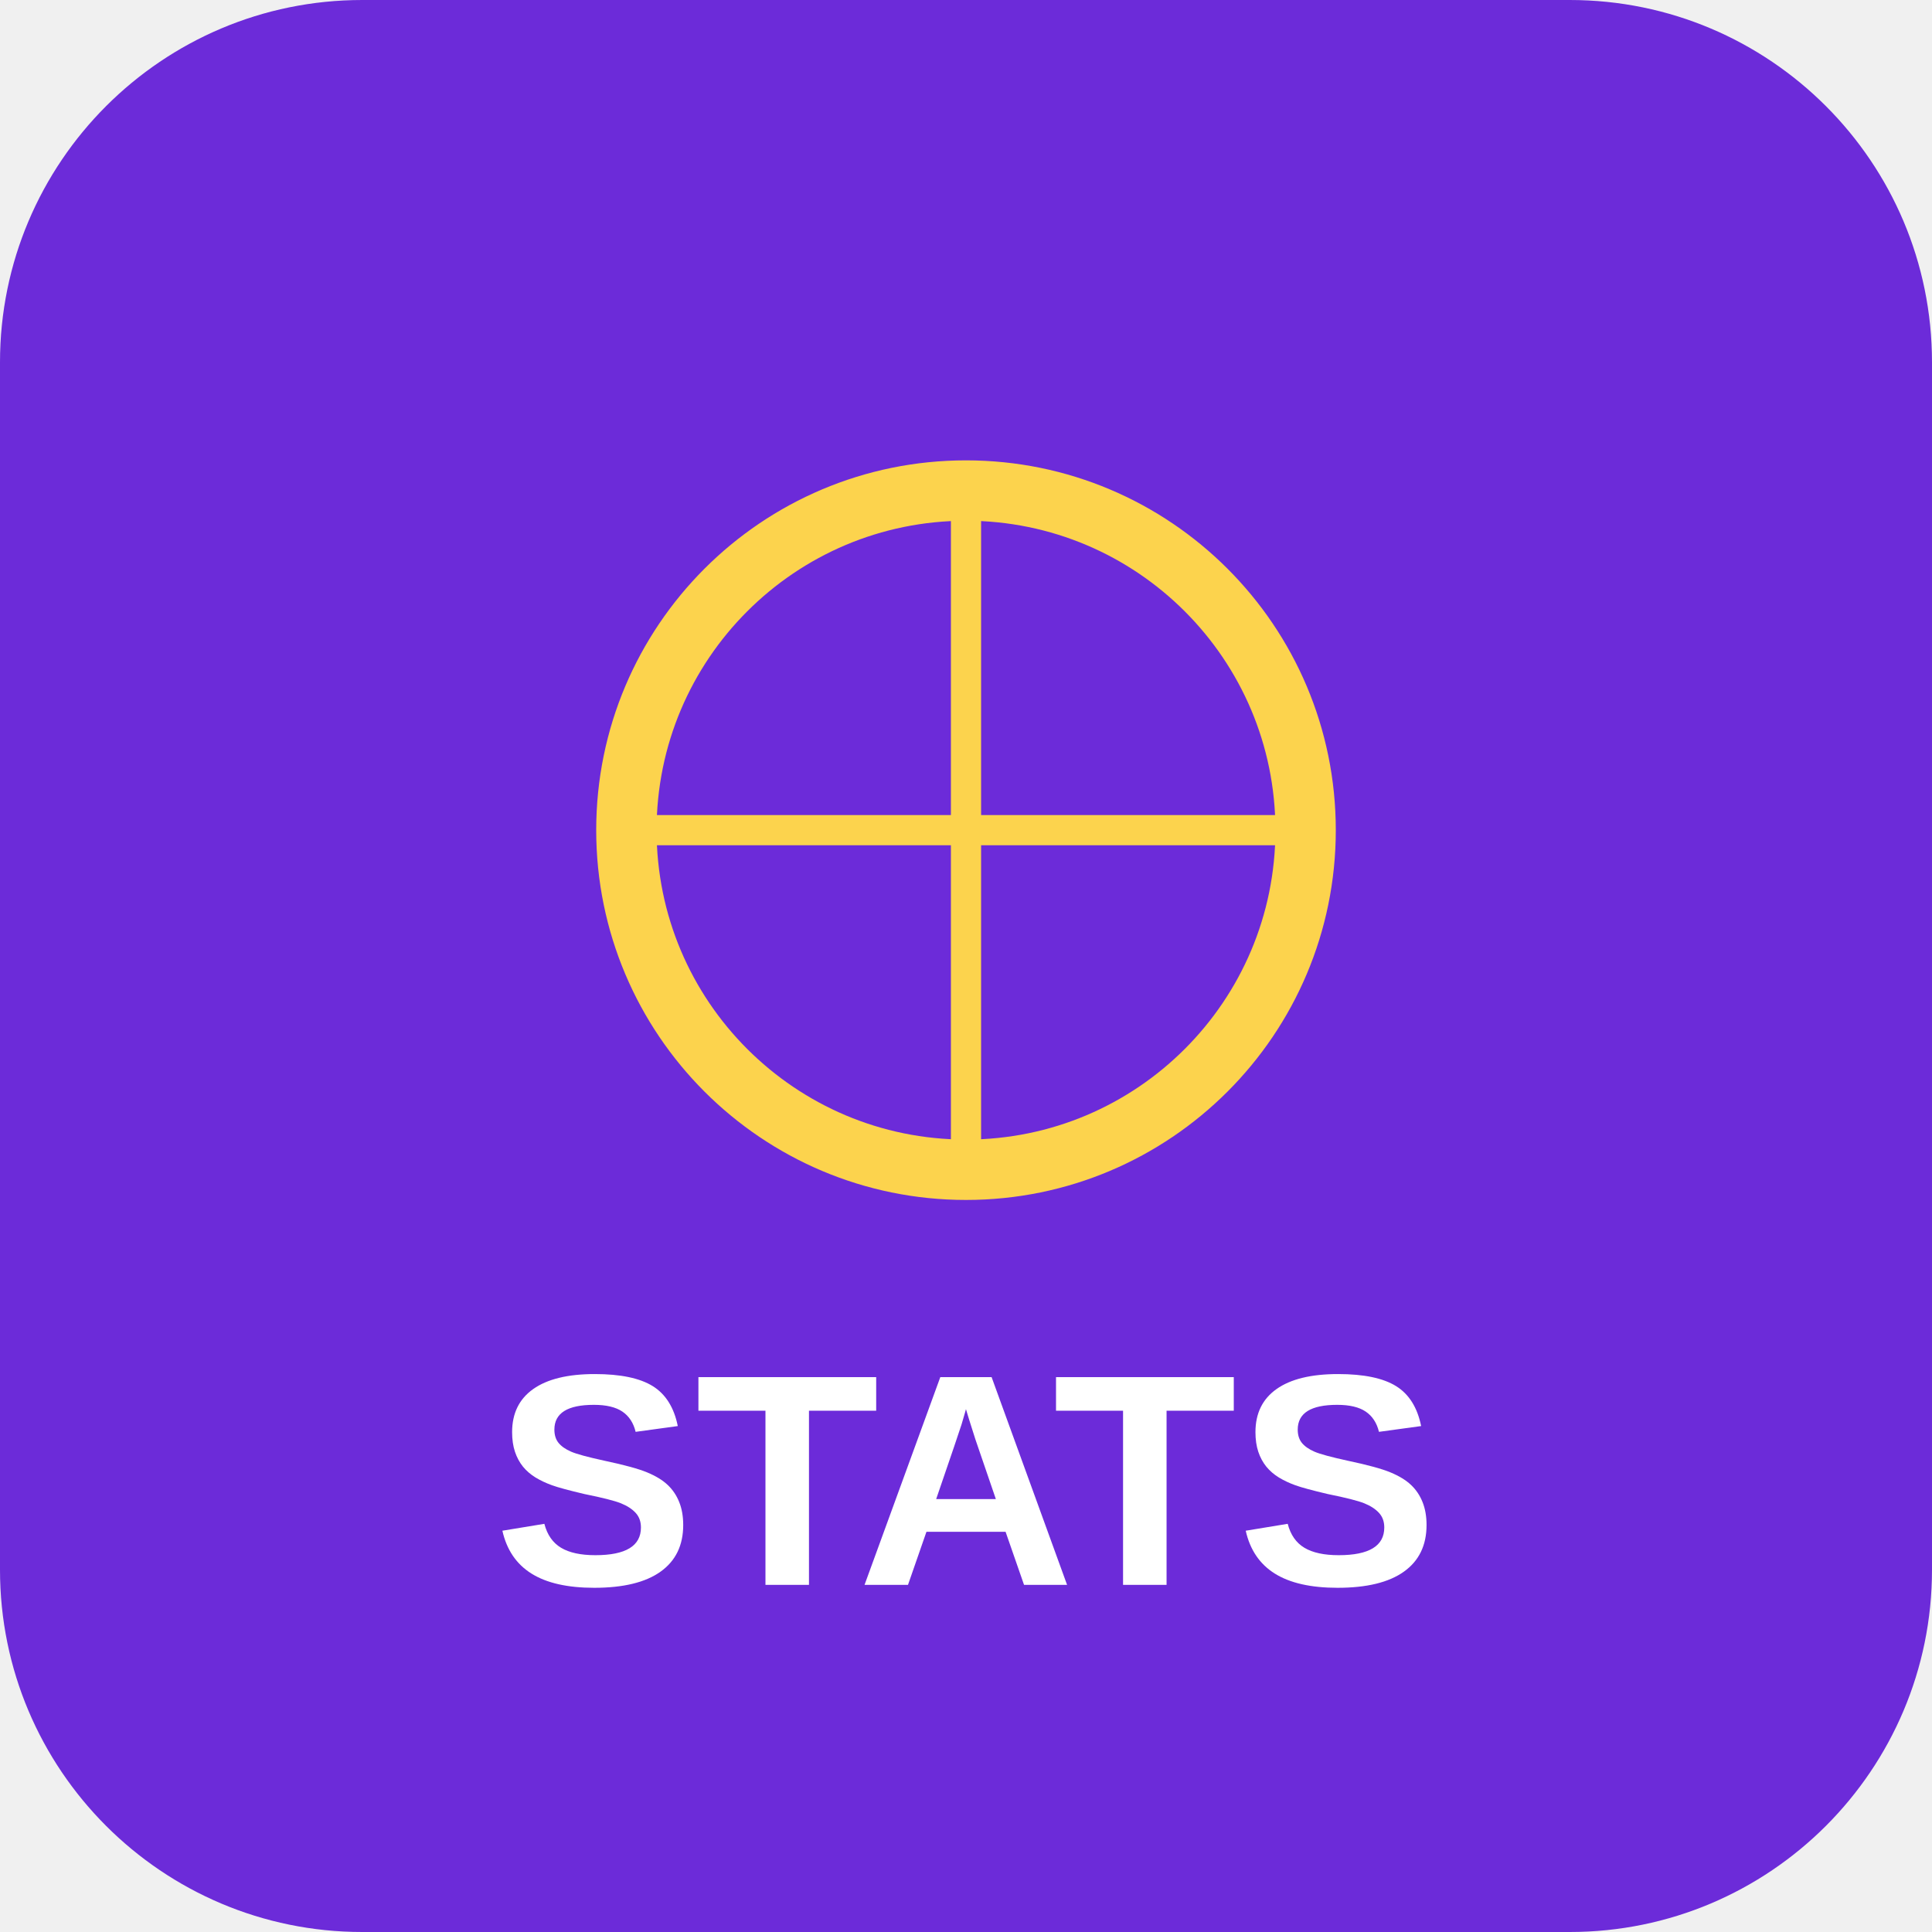
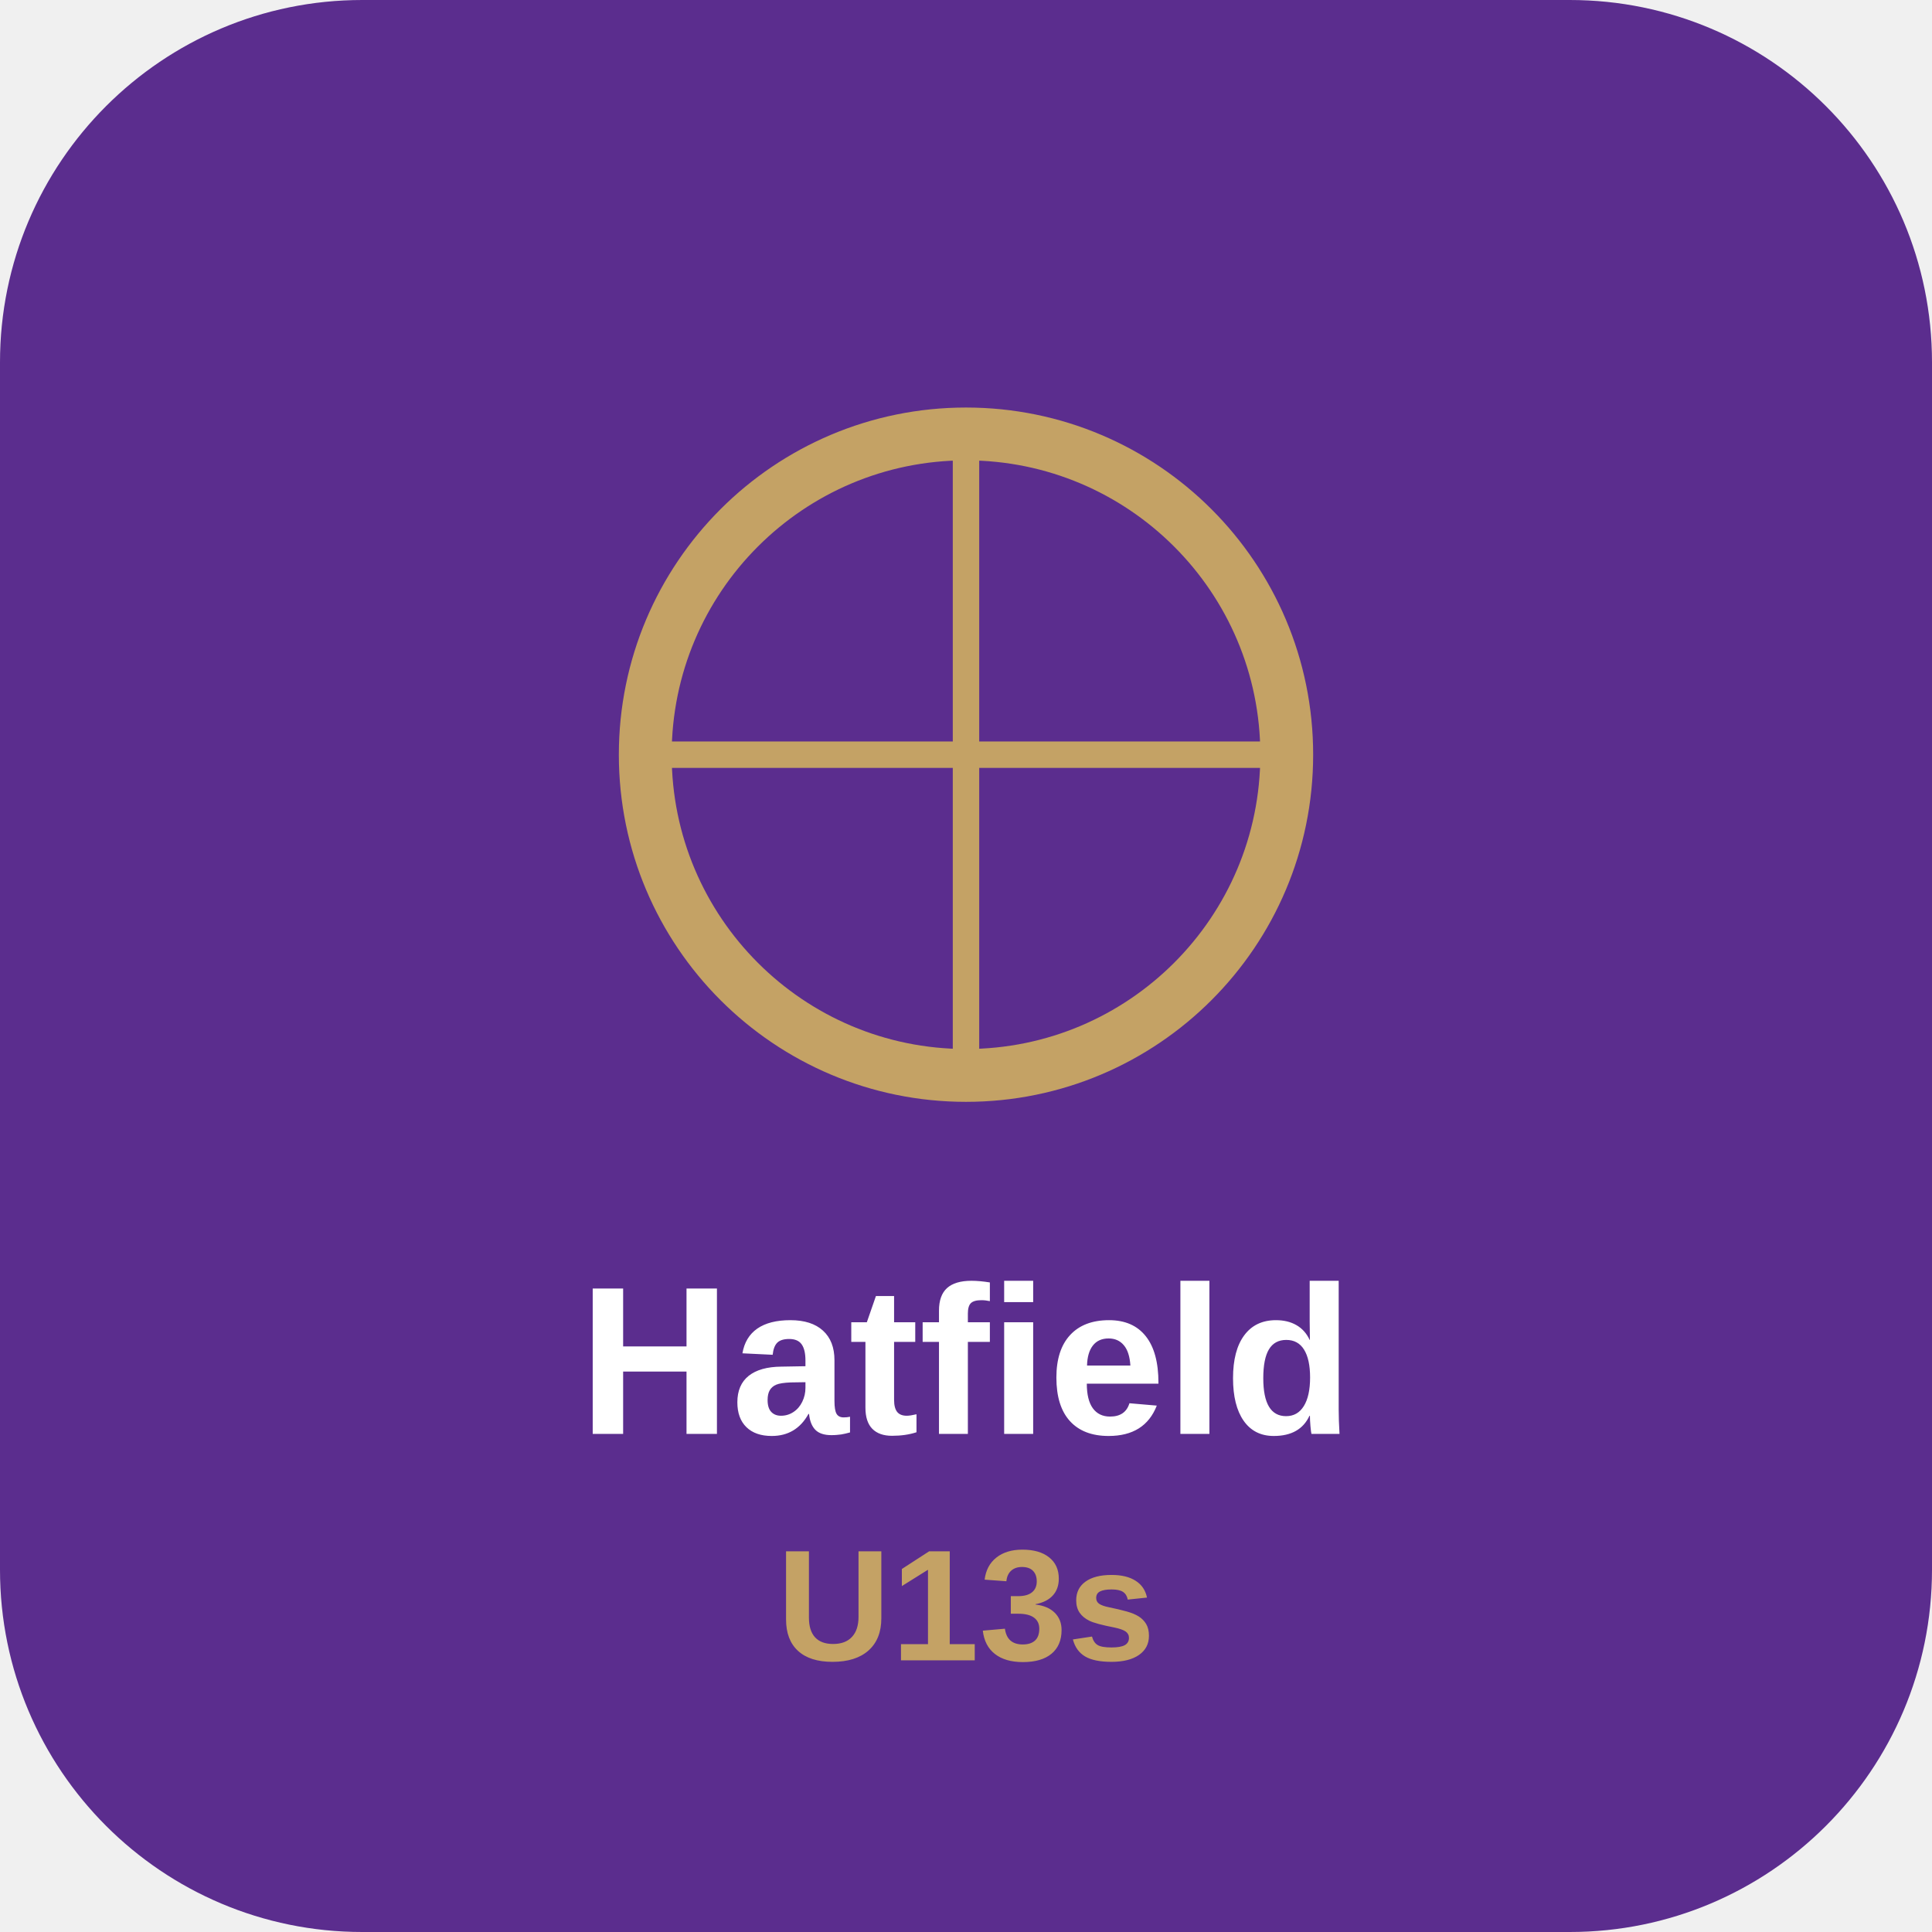
<svg xmlns="http://www.w3.org/2000/svg" viewBox="0 0 512 512">
-   <rect width="512" height="512" rx="96" fill="#6C2BD9" />
-   <circle cx="256" cy="220" r="90" fill="none" stroke="#FCD34D" stroke-width="16" />
-   <line x1="256" y1="130" x2="256" y2="310" stroke="#FCD34D" stroke-width="8" />
-   <line x1="166" y1="220" x2="346" y2="220" stroke="#FCD34D" stroke-width="8" />
-   <text x="256" y="420" text-anchor="middle" font-family="Arial,sans-serif" font-weight="900" font-size="80" fill="#fff">STATS</text>
+   <rect width="512" height="512" rx="96" fill="#5B2D8E" />
+   <circle cx="256" cy="200" r="85" fill="none" stroke="#C4A265" stroke-width="14" />
+   <line x1="256" y1="115" x2="256" y2="285" stroke="#C4A265" stroke-width="7" />
+   <line x1="171" y1="200" x2="341" y2="200" stroke="#C4A265" stroke-width="7" />
+   <text x="256" y="380" text-anchor="middle" font-family="Arial,sans-serif" font-weight="800" font-size="56" fill="#fff">Hatfield</text>
+   <text x="256" y="440" text-anchor="middle" font-family="Arial,sans-serif" font-weight="700" font-size="42" fill="#C4A265">U13s</text>
</svg>
